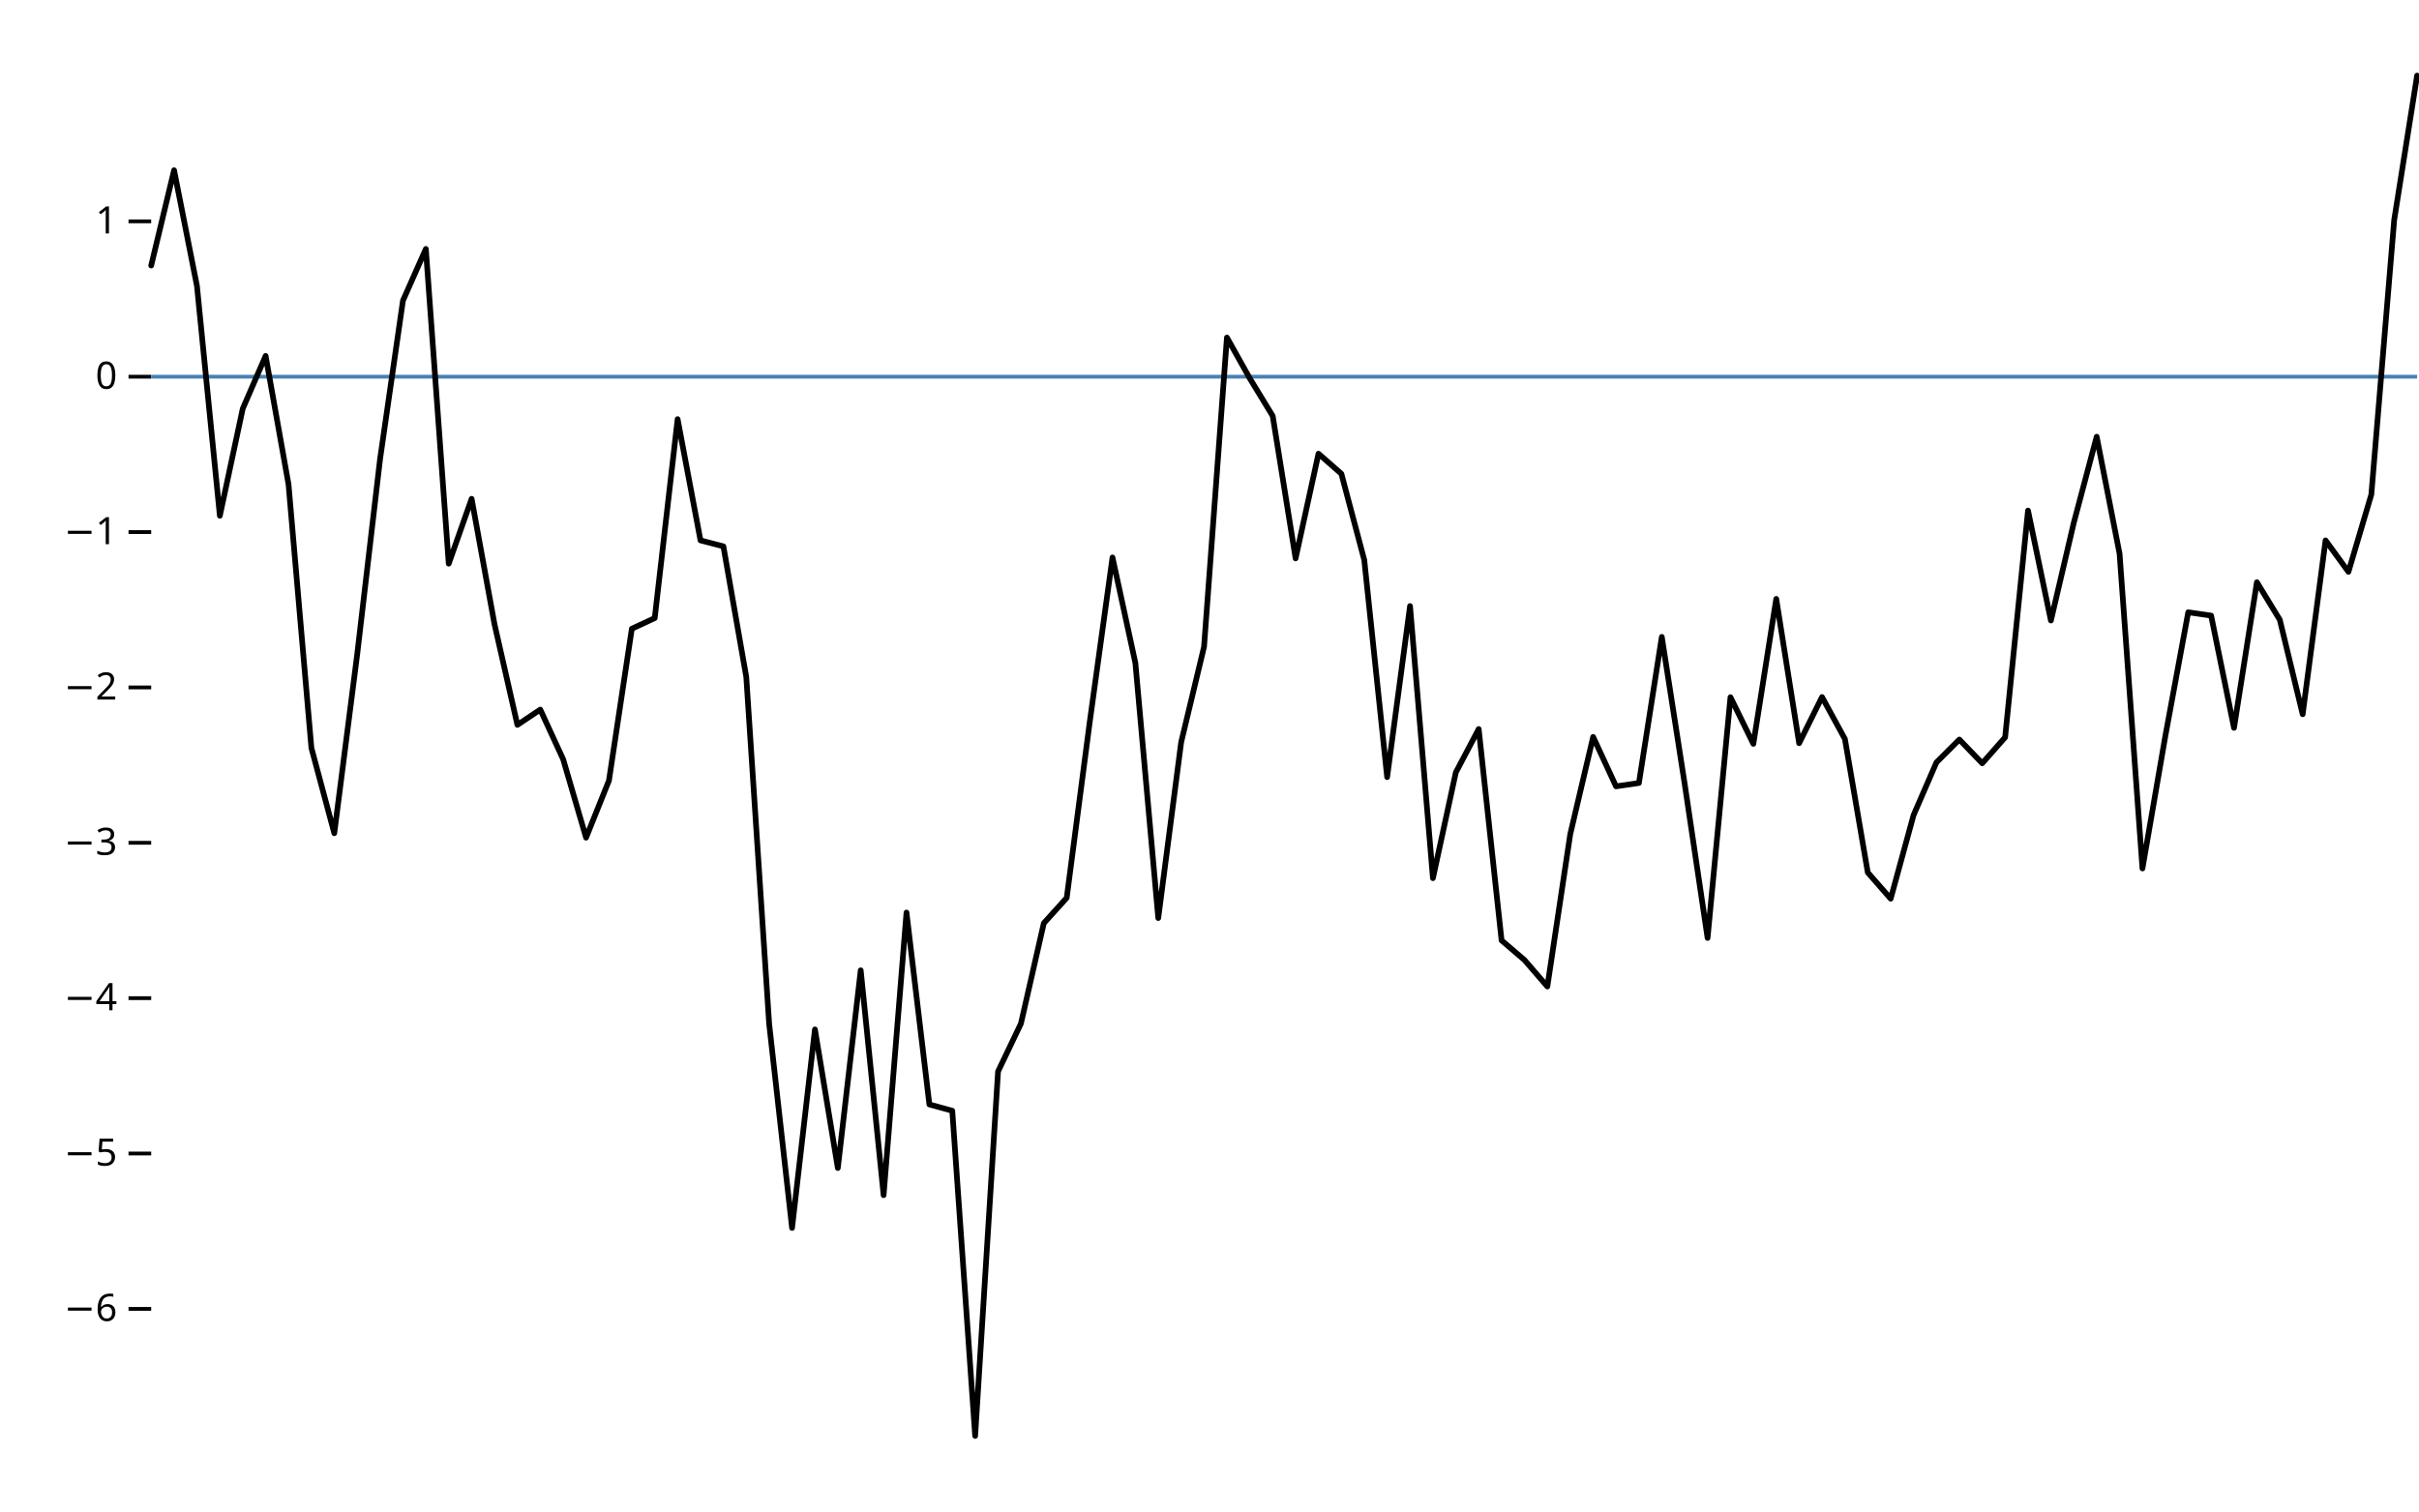
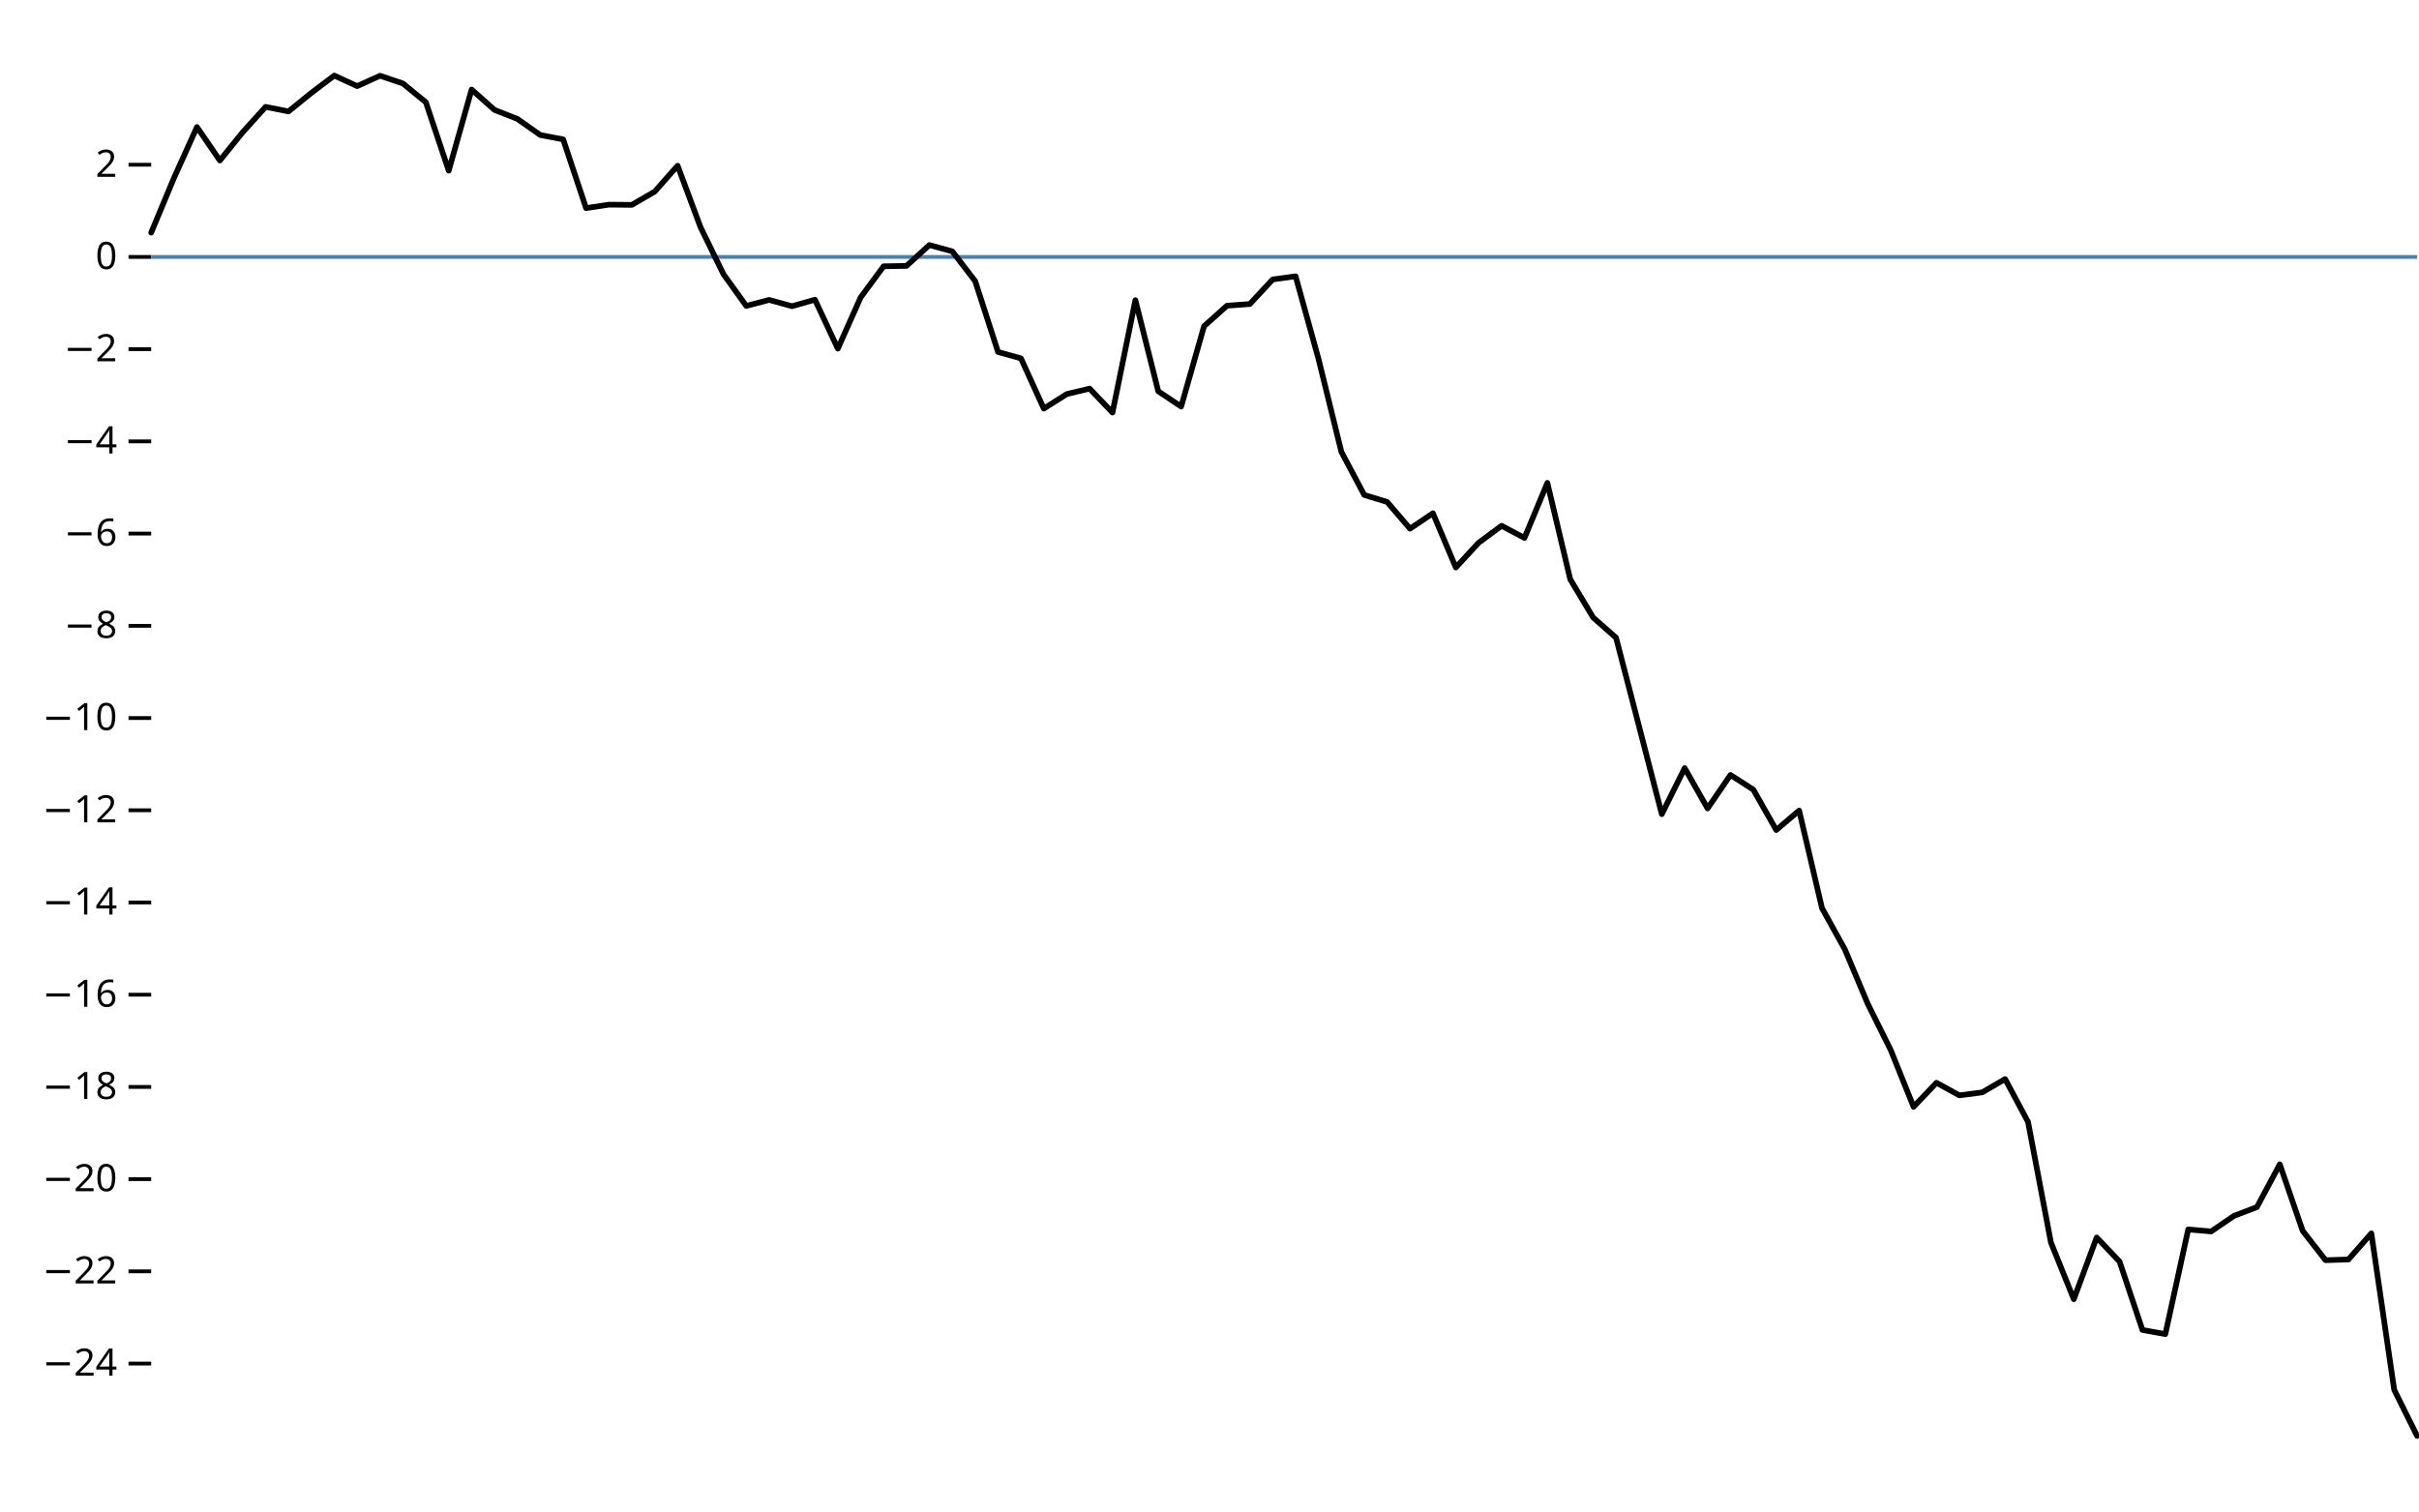
<svg xmlns="http://www.w3.org/2000/svg" class="plot-d6a7b5" fill="currentColor" font-family="system-ui, sans-serif" font-size="10" text-anchor="middle" width="640" height="400" viewBox="0 0 640 400" style="color: black; background-color: white;">
  <style>.plot-d6a7b5 {
  display: block;
  background: white;
  height: auto;
  height: intrinsic;
  max-width: 100%;
}
.plot-d6a7b5 text,
.plot-d6a7b5 tspan {
  white-space: pre;
}</style>
  <g aria-label="y-axis tick" fill="none" stroke="currentColor">
-     <path transform="translate(40,346.3736)" d="M0,0L-6,0" />
-     <path transform="translate(40,305.2594)" d="M0,0L-6,0" />
-     <path transform="translate(40,264.1452)" d="M0,0L-6,0" />
-     <path transform="translate(40,223.031)" d="M0,0L-6,0" />
-     <path transform="translate(40,181.9168)" d="M0,0L-6,0" />
-     <path transform="translate(40,140.8026)" d="M0,0L-6,0" />
-     <path transform="translate(40,99.68847)" d="M0,0L-6,0" />
-     <path transform="translate(40,58.57429)" d="M0,0L-6,0" />
+     <path transform="translate(40,360.8492)" d="M0,0L-6,0" />
+     <path transform="translate(40,336.4447)" d="M0,0L-6,0" />
+     <path transform="translate(40,312.0402)" d="M0,0L-6,0" />
+     <path transform="translate(40,287.6357)" d="M0,0L-6,0" />
+     <path transform="translate(40,263.2312)" d="M0,0L-6,0" />
+     <path transform="translate(40,238.8267)" d="M0,0L-6,0" />
+     <path transform="translate(40,214.4222)" d="M0,0L-6,0" />
+     <path transform="translate(40,190.0177)" d="M0,0L-6,0" />
+     <path transform="translate(40,165.6132)" d="M0,0L-6,0" />
+     <path transform="translate(40,141.2087)" d="M0,0L-6,0" />
+     <path transform="translate(40,116.8042)" d="M0,0L-6,0" />
+     <path transform="translate(40,92.39973)" d="M0,0L-6,0" />
+     <path transform="translate(40,67.99523)" d="M0,0L-6,0" />
+     <path transform="translate(40,43.59073)" d="M0,0L-6,0" />
  </g>
  <g aria-label="y-axis tick label" text-anchor="end" font-variant="tabular-nums" transform="translate(-9,0)">
-     <text y="0.32em" transform="translate(40,346.3736)">−6</text>
-     <text y="0.32em" transform="translate(40,305.2594)">−5</text>
-     <text y="0.32em" transform="translate(40,264.1452)">−4</text>
-     <text y="0.32em" transform="translate(40,223.031)">−3</text>
-     <text y="0.32em" transform="translate(40,181.9168)">−2</text>
-     <text y="0.32em" transform="translate(40,140.8026)">−1</text>
-     <text y="0.32em" transform="translate(40,99.68847)">0</text>
-     <text y="0.32em" transform="translate(40,58.57429)">1</text>
+     <text y="0.32em" transform="translate(40,360.8492)">−24</text>
+     <text y="0.32em" transform="translate(40,336.4447)">−22</text>
+     <text y="0.32em" transform="translate(40,312.0402)">−20</text>
+     <text y="0.32em" transform="translate(40,287.6357)">−18</text>
+     <text y="0.32em" transform="translate(40,263.2312)">−16</text>
+     <text y="0.32em" transform="translate(40,238.8267)">−14</text>
+     <text y="0.32em" transform="translate(40,214.4222)">−12</text>
+     <text y="0.32em" transform="translate(40,190.0177)">−10</text>
+     <text y="0.32em" transform="translate(40,165.6132)">−8</text>
+     <text y="0.32em" transform="translate(40,141.2087)">−6</text>
+     <text y="0.32em" transform="translate(40,116.8042)">−4</text>
+     <text y="0.32em" transform="translate(40,92.39973)">−2</text>
+     <text y="0.32em" transform="translate(40,67.99523)">0</text>
+     <text y="0.32em" transform="translate(40,43.59073)">2</text>
  </g>
  <g aria-label="rule" stroke="steelblue">
-     <line x1="40" x2="639.5" y1="99.688" y2="99.688" />
+     <line x1="40" x2="639.5" y1="67.995" y2="67.995" />
  </g>
  <g aria-label="line" fill="none" stroke="currentColor" stroke-width="1.5" stroke-linejoin="round" stroke-linecap="round">
-     <path d="M40,70.268L46.056,45.054L52.111,75.684L58.167,136.493L64.222,108.157L70.278,94.185L76.333,128.156L82.389,197.934L88.444,220.504L94.5,173.224L100.556,121.481L106.611,79.543L112.667,65.873L118.722,149.166L124.778,131.997L130.833,165.205L136.889,191.828L142.944,187.783L149,200.949L155.056,221.677L161.111,206.567L167.167,166.381L173.222,163.576L179.278,110.915L185.333,143.007L191.389,144.578L197.444,179.138L203.5,270.98L209.556,324.964L215.611,272.418L221.667,309.095L227.722,256.775L233.778,316.287L239.833,241.489L245.889,292.275L251.944,293.94L258,380L264.056,283.547L270.111,270.875L276.167,244.303L282.222,237.599L288.278,191.329L294.333,147.521L300.389,175.446L306.444,242.949L312.5,196.434L318.556,171.176L324.611,89.324L330.667,100.146L336.722,110.08L342.778,147.775L348.833,120.062L354.889,125.374L360.944,148.18L367,205.654L373.056,160.385L379.111,232.396L385.167,204.423L391.222,192.923L397.278,248.872L403.333,254.05L409.389,261.07L415.444,220.76L421.5,195.014L427.556,208.096L433.611,207.213L439.667,168.543L445.722,207.453L451.778,248.22L457.833,184.501L463.889,196.854L469.944,158.48L476,196.68L482.056,184.46L488.111,195.558L494.167,230.907L500.222,237.828L506.278,215.706L512.333,201.749L518.389,195.706L524.444,201.991L530.5,195.126L536.556,135.109L542.611,164.212L548.667,138.341L554.722,115.564L560.778,146.515L566.833,229.825L572.889,194.766L578.944,162.03L585,162.907L591.056,192.622L597.111,154.078L603.167,164.004L609.222,189.012L615.278,142.999L621.333,151.325L627.389,130.87L633.444,58.153L639.5,20" />
+     <path d="M40,61.554L46.056,47.031L52.111,33.617L58.167,42.471L64.222,34.974L70.278,28.284L76.333,29.481L82.389,24.574L88.444,20L94.5,22.785L100.556,20.044L106.611,22.097L112.667,27.058L118.722,45.171L124.778,23.697L130.833,29.091L136.889,31.469L142.944,35.728L149,36.889L155.056,55.079L161.111,54.159L167.167,54.216L173.222,50.702L179.278,43.847L185.333,60.109L191.389,72.525L197.444,80.958L203.5,79.369L209.556,81.033L215.611,79.309L221.667,92.26L227.722,78.674L233.778,70.468L239.833,70.364L245.889,64.847L251.944,66.514L258,74.385L264.056,93.149L270.111,94.829L276.167,108.132L282.222,104.292L288.278,102.839L294.333,109.178L300.389,79.437L306.444,103.538L312.5,107.593L318.556,86.335L324.611,80.905L330.667,80.457L336.722,73.95L342.778,73.122L348.833,94.955L354.889,119.578L360.944,130.986L367,132.83L373.056,139.906L379.111,135.824L385.167,150.17L391.222,143.618L397.278,139.141L403.333,142.354L409.389,127.779L415.444,153.309L421.5,163.415L427.556,168.747L433.611,192.084L439.667,215.457L445.722,203.266L451.778,213.935L457.833,205.081L463.889,208.978L469.944,219.649L476,214.504L482.056,240.344L488.111,251.272L494.167,265.673L500.222,277.844L506.278,292.903L512.333,286.539L518.389,289.864L524.444,289.077L530.5,285.554L536.556,296.878L542.611,328.779L548.667,343.823L554.722,327.483L560.778,333.853L566.833,351.953L572.889,353.051L578.944,325.346L585,325.884L591.056,321.755L597.111,319.45L603.167,308.126L609.222,325.724L615.278,333.489L621.333,333.302L627.389,326.389L633.444,367.805L639.5,380" />
  </g>
</svg>
